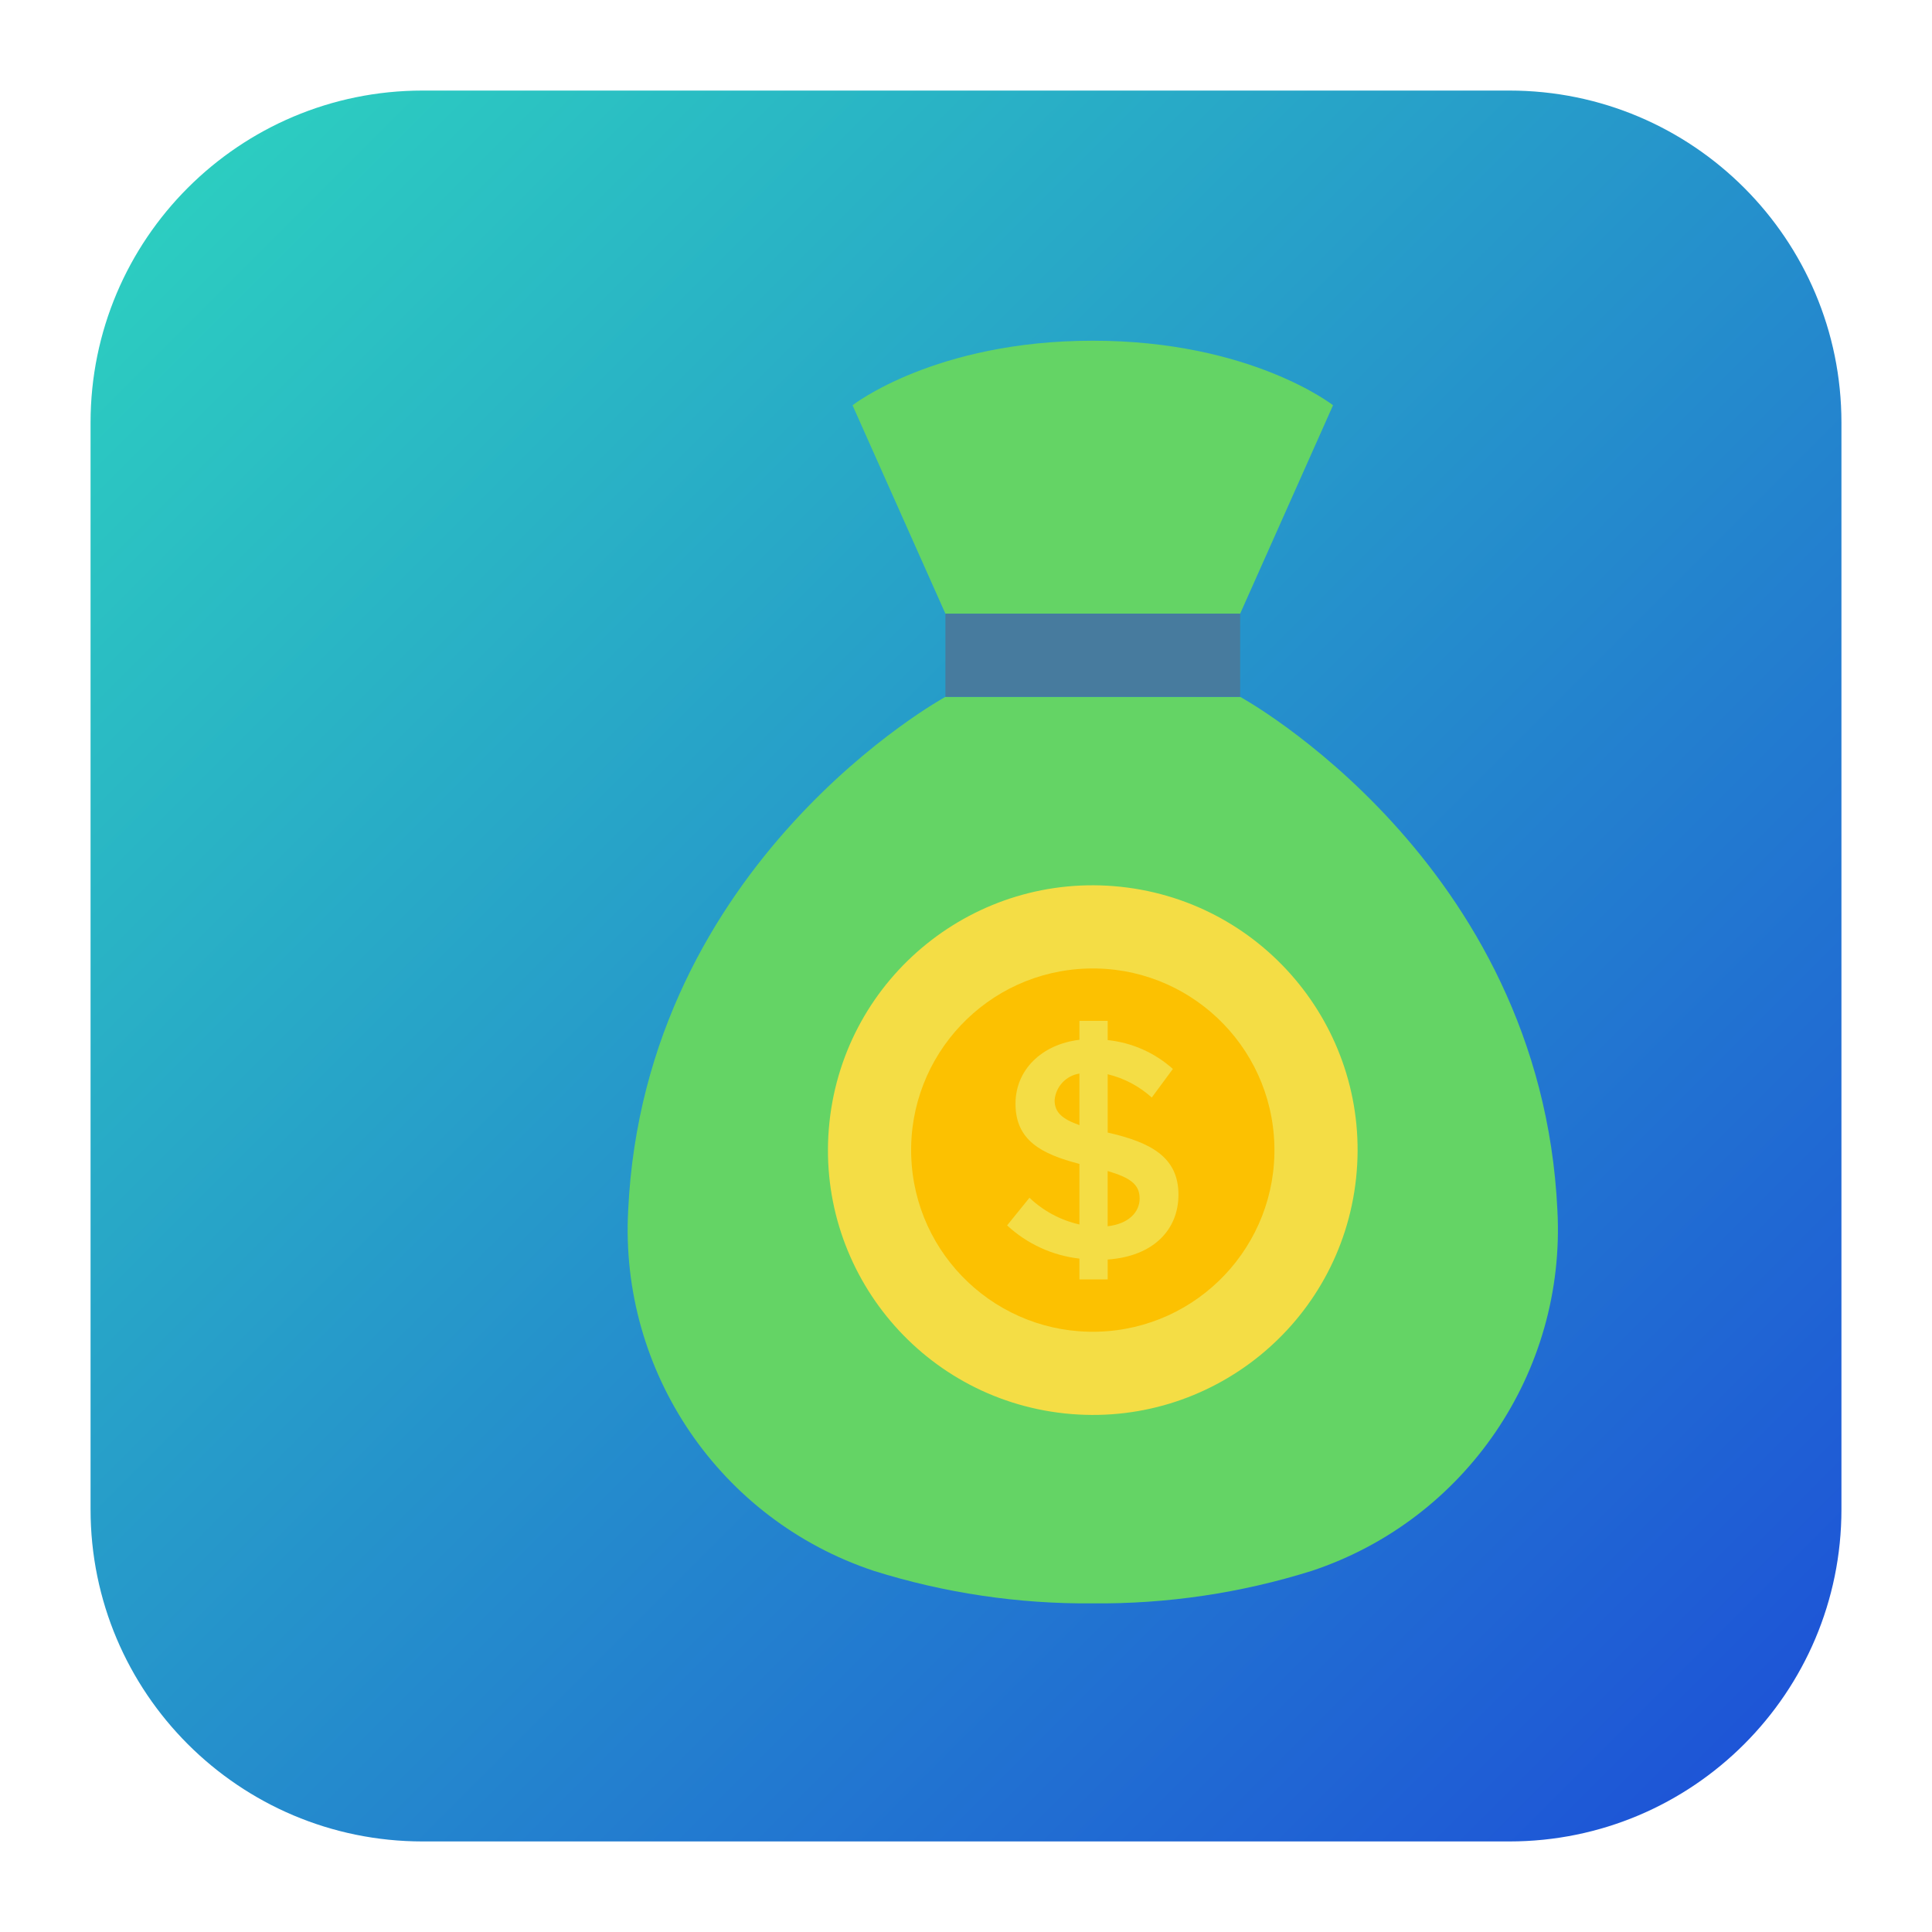
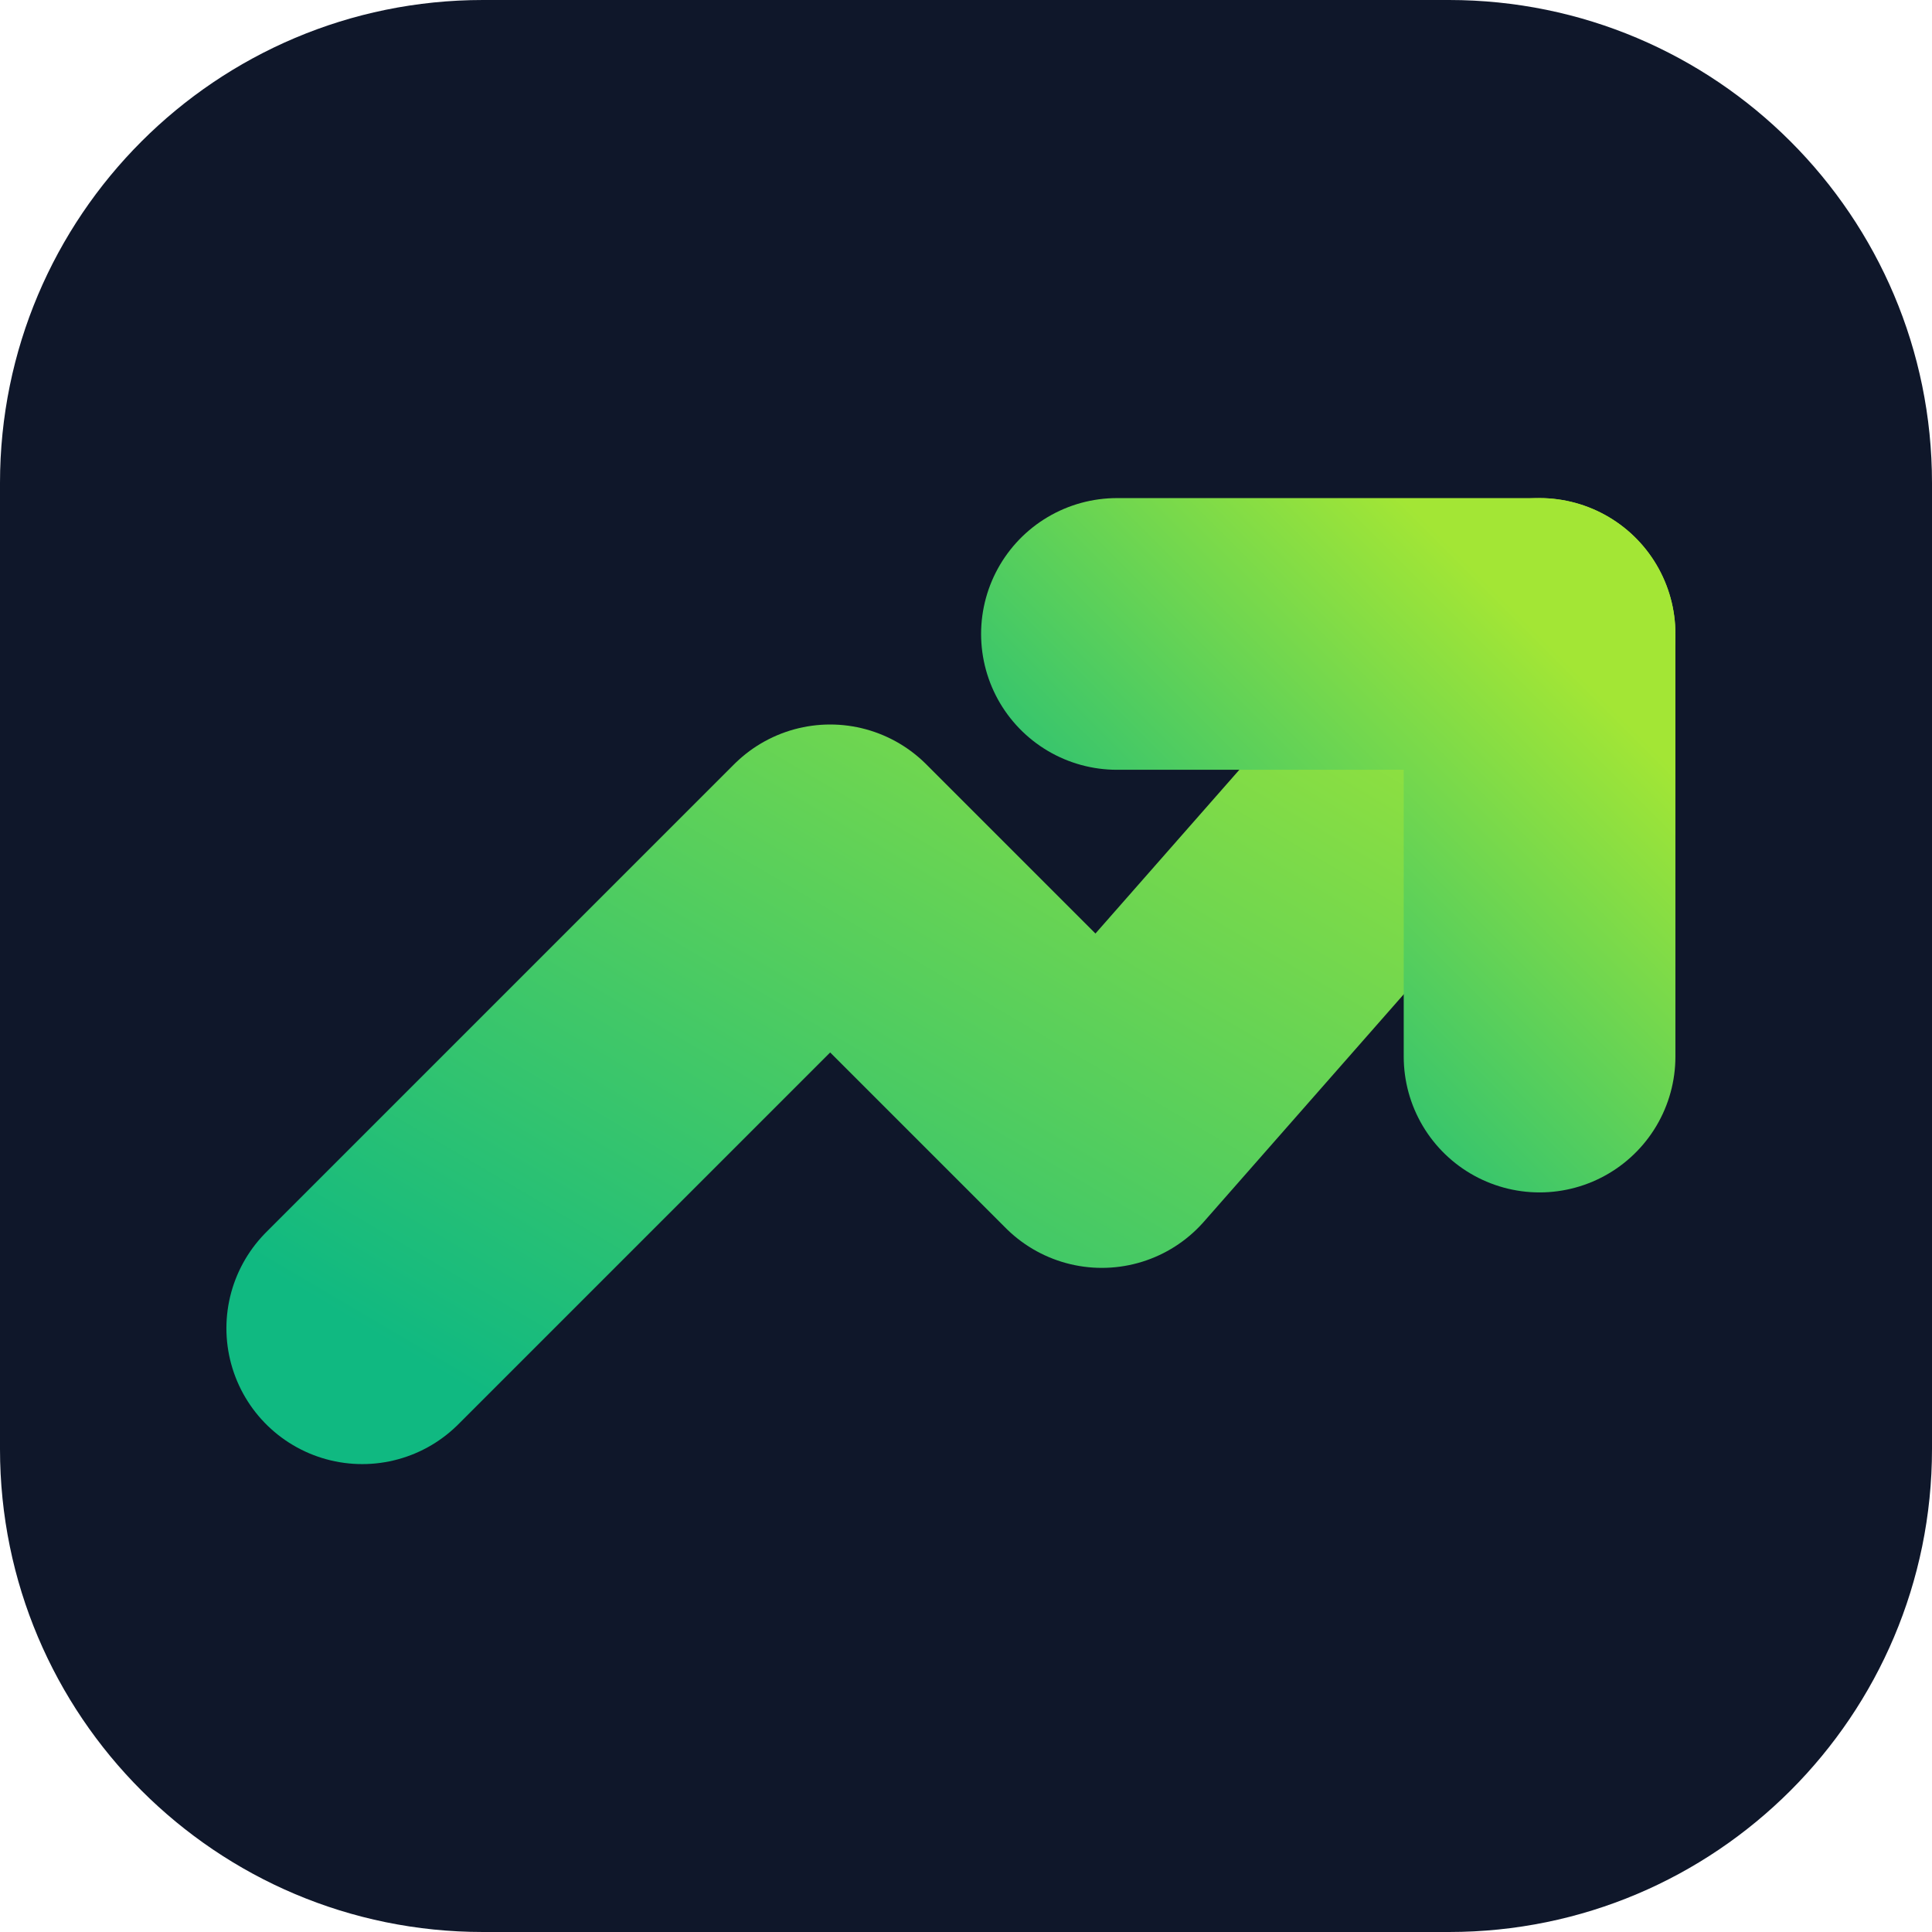
- <svg xmlns="http://www.w3.org/2000/svg" width="256" height="256" viewBox="0 0 256 256" role="img">
+ <svg xmlns="http://www.w3.org/2000/svg" viewBox="0 0 512 512">
  <defs>
-     <linearGradient id="g" x1="0" y1="0" x2="1" y2="1">
-       <stop offset="0%" stop-color="#2DD4BF" />
-       <stop offset="100%" stop-color="#1D4ED8" />
+     <linearGradient id="growthGrad" x1="0%" y1="100%" x2="100%" y2="0%">
+       <stop offset="0%" stop-color="#10b981" />
+       <stop offset="100%" stop-color="#a3e635" />
    </linearGradient>
  </defs>
-   <rect x="12" y="12" width="232" height="232" rx="44" fill="url(#g)" />
-   <g transform="translate(52,36) scale(1.45)">
-     <path d="M77.467 38.852s27.483 15.007 28.99 46.906a32.861 32.861 0 0 1-22.449 32.965A64.856 64.856 0 0 1 64 121.693a64.856 64.856 0 0 1-20.008-2.97 32.861 32.861 0 0 1-22.449-32.965c1.507-31.9 28.99-46.906 28.99-46.906z" fill="#64d465" />
-     <circle cx="64" cy="80.272" r="24.199" transform="rotate(-83.909 64 80.273)" fill="#f4dd45" />
-     <circle cx="64" cy="80.272" r="16.6" transform="rotate(-1.644 64.03 80.286)" fill="#fcc101" />
-     <path d="m77.467 31.252 8.488-19.047S78.438 6.307 64 6.307s-21.955 5.9-21.955 5.9l8.488 19.047z" fill="#64d465" />
-     <path fill="#477b9e" d="M50.533 31.252h26.935v7.6H50.533z" />
-     <path d="M65.361 90.271v1.816H62.78v-1.9a11.629 11.629 0 0 1-6.609-3.035l2.043-2.525a9.7 9.7 0 0 0 4.566 2.44v-5.533c-3.489-.907-5.843-2.155-5.843-5.5 0-3.064 2.354-5.418 5.843-5.844v-1.73h2.581v1.759a10.547 10.547 0 0 1 5.957 2.637l-1.928 2.61a9.269 9.269 0 0 0-4.029-2.127v5.331c3.887.879 6.468 2.212 6.468 5.673 0 3.262-2.354 5.645-6.468 5.928zM62.78 77.989V73.28a2.678 2.678 0 0 0-2.269 2.44c0 1.134.738 1.73 2.269 2.269zm5.5 6.694c0-1.305-.907-1.9-2.922-2.5v5.049c1.933-.223 2.925-1.301 2.925-2.549z" fill="#f4dd45" />
-   </g>
+   <rect width="512" height="512" rx="128" fill="#0f172a" />
+   <path d="M 96 352 L 220 228 L 292 300 L 408 168" fill="none" stroke="url(#growthGrad)" stroke-width="72" stroke-linecap="round" stroke-linejoin="round" />
+   <path d="M 296 168 L 408 168 L 408 280" fill="none" stroke="url(#growthGrad)" stroke-width="72" stroke-linecap="round" stroke-linejoin="round" />
</svg>
